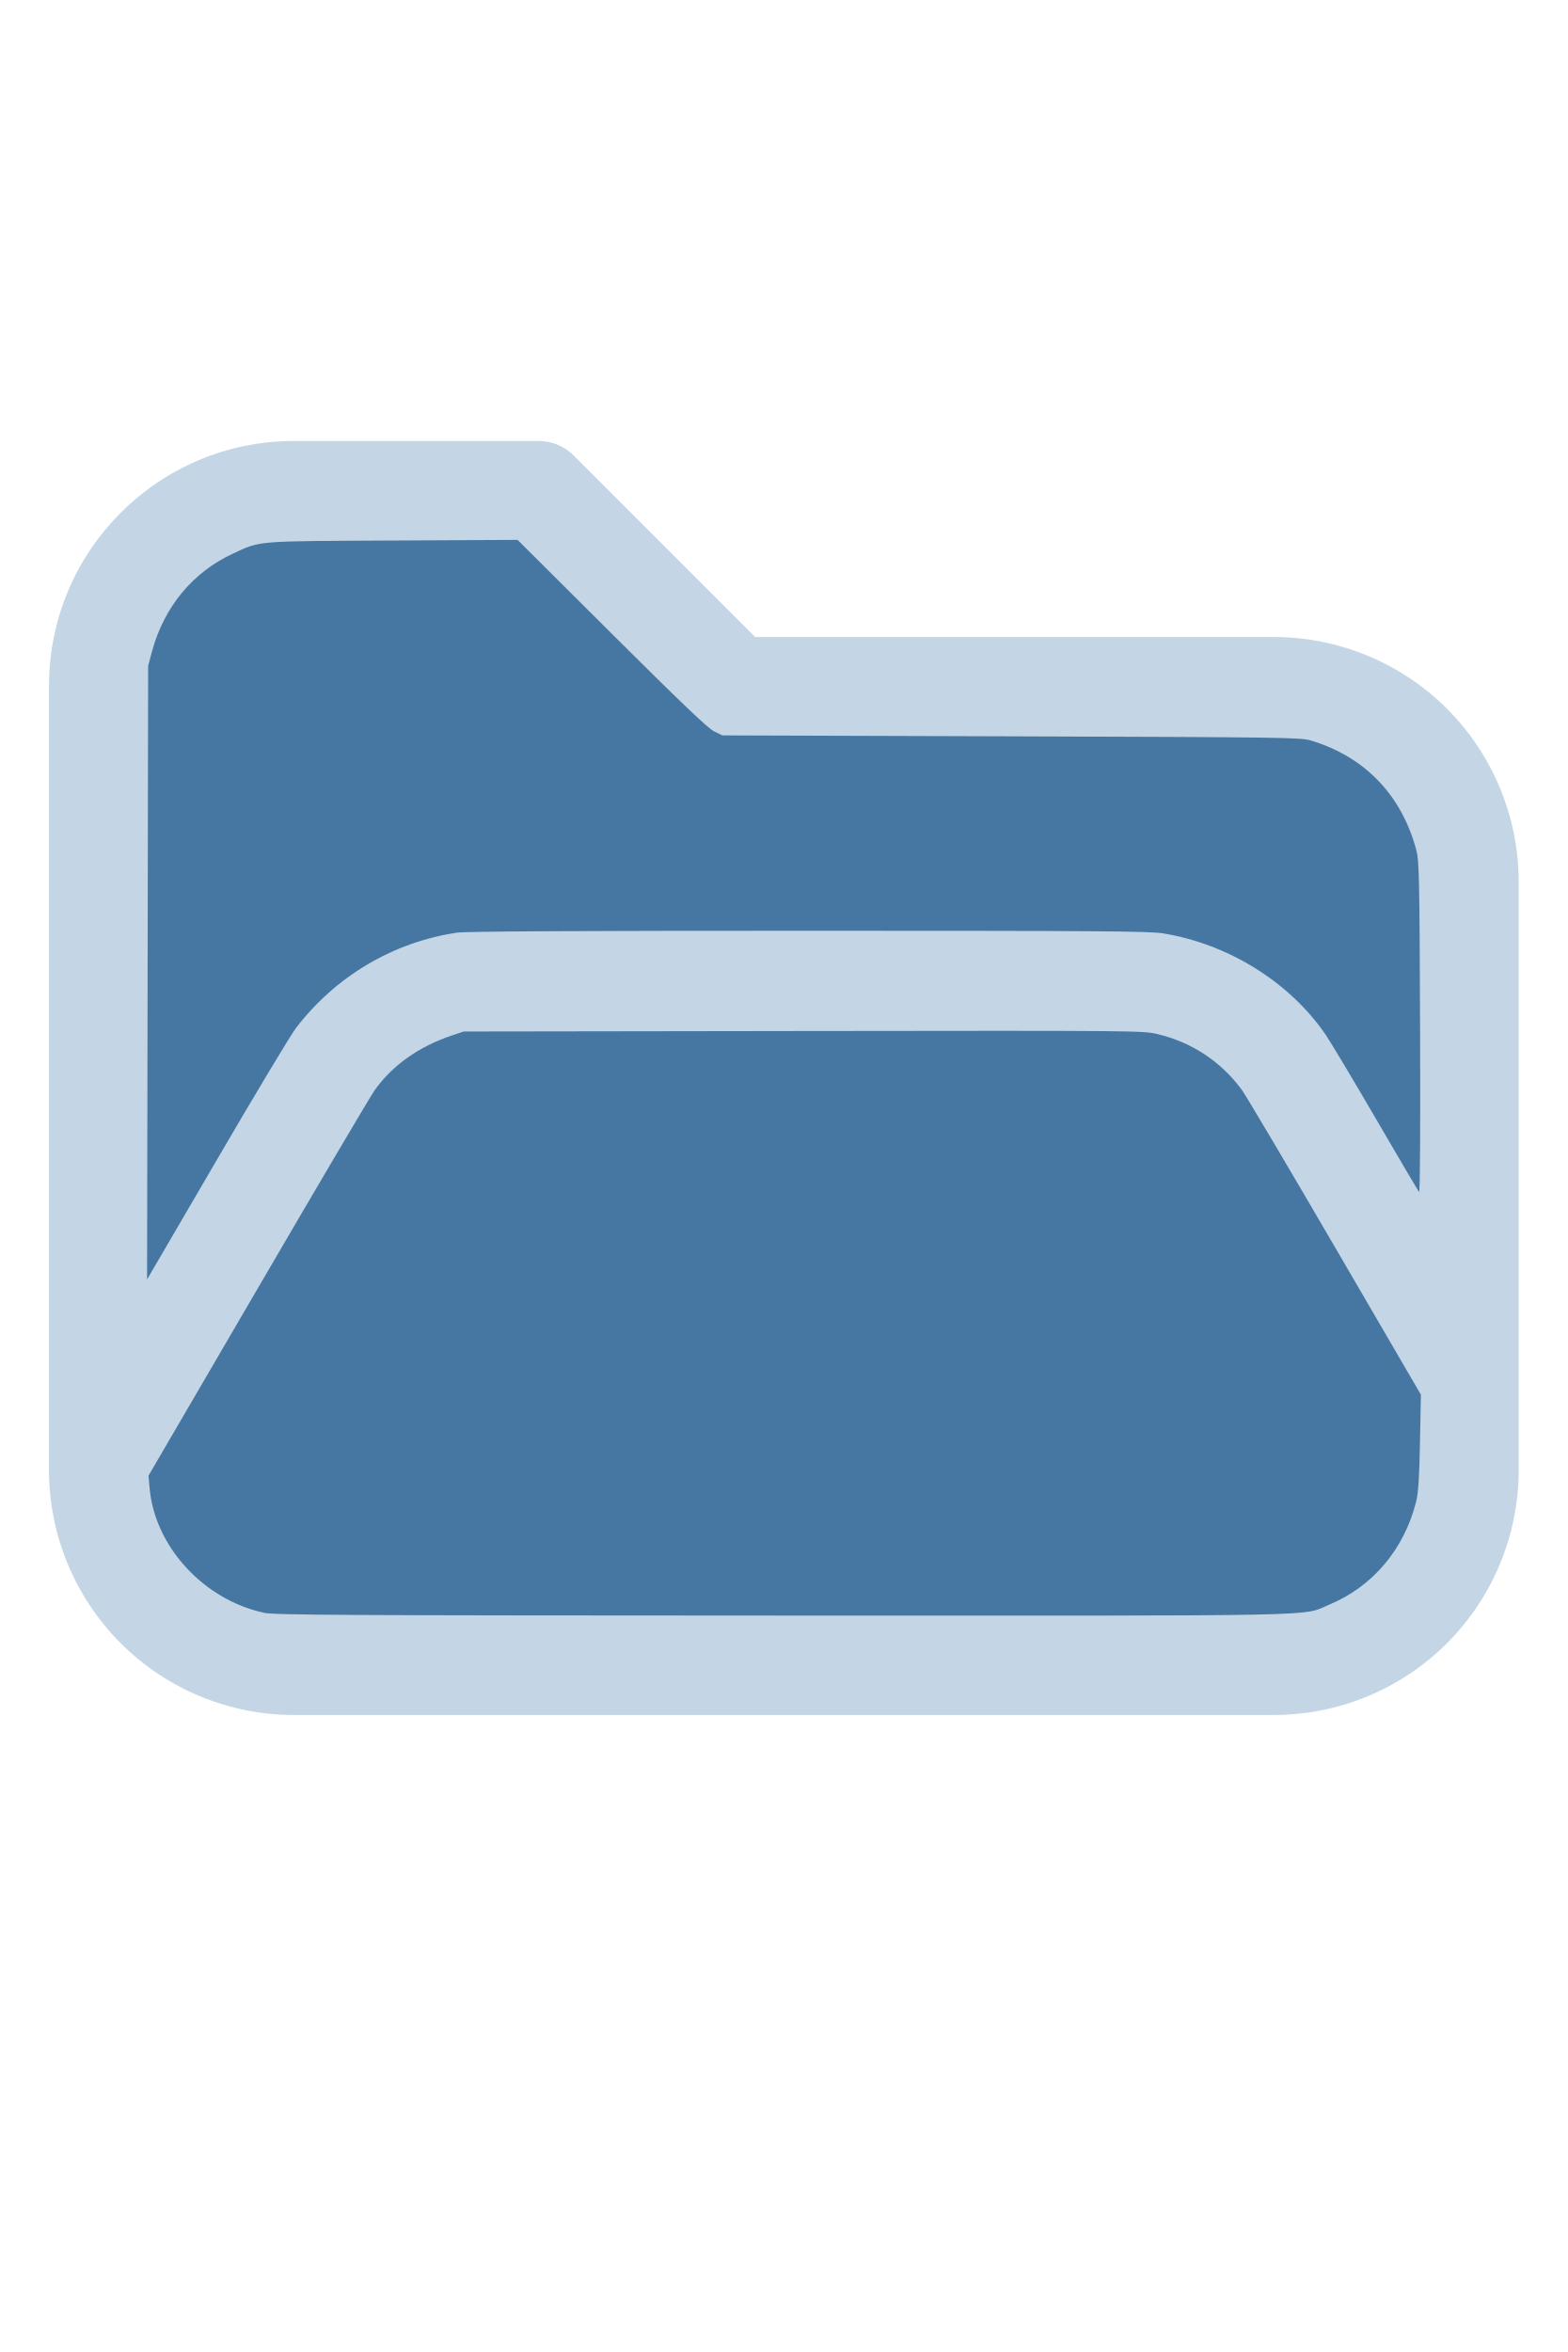
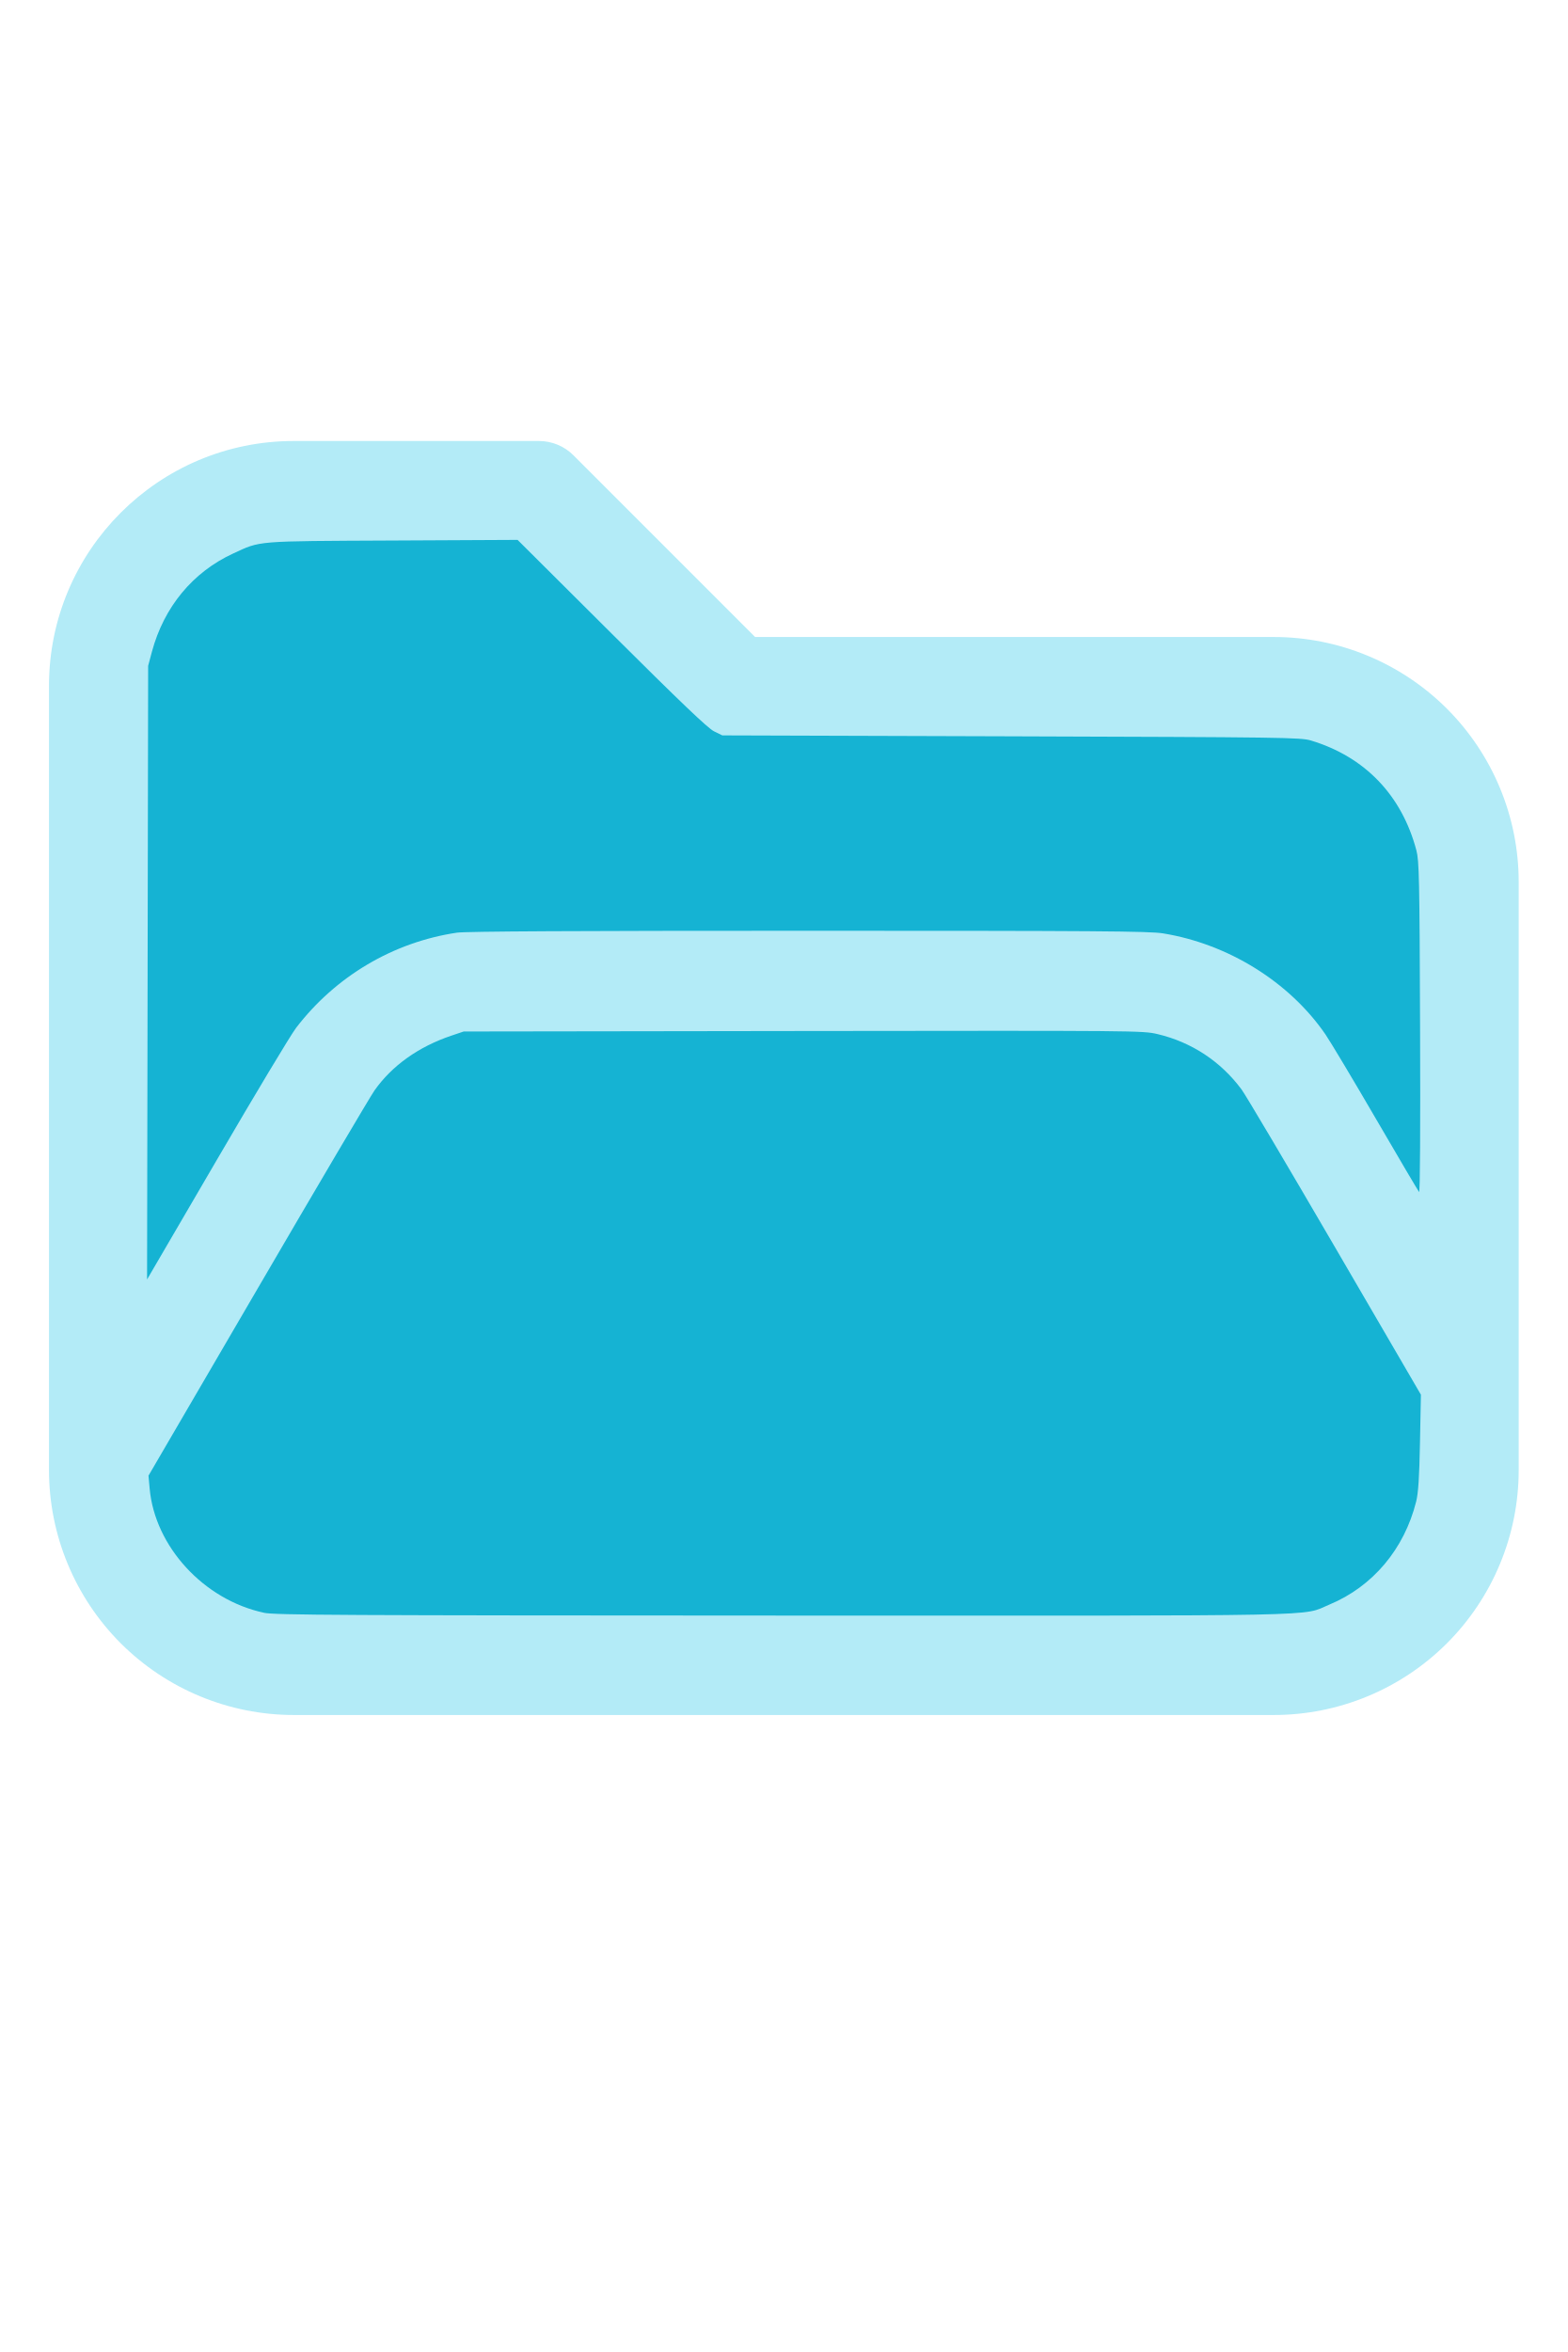
<svg xmlns="http://www.w3.org/2000/svg" version="1.1" width="16" height="24" viewBox="0 0 32 32" xml:space="preserve">
-   <g style="fill:#C4D6E5;">
+   <g style="fill:#B3EBF7;">
    <path d="M1,5.998l0,16.002c-0,1.326 0.527,2.598 1.464,3.536c0.938,0.937 2.21,1.464 3.536,1.464c5.322,0 14.678,-0 20,0c1.326,0 2.598,-0.527 3.536,-1.464c0.937,-0.938 1.464,-2.21 1.464,-3.536c0,-3.486 0,-8.514 0,-12c0,-1.326 -0.527,-2.598 -1.464,-3.536c-0.938,-0.937 -2.21,-1.464 -3.536,-1.464c-0,0 -10.586,0 -10.586,0c0,-0 -3.707,-3.707 -3.707,-3.707c-0.187,-0.188 -0.442,-0.293 -0.707,-0.293l-5.002,0c-2.76,0 -4.998,2.238 -4.998,4.998Zm28,14.415l-3.456,-5.925c-0.538,-0.921 -1.524,-1.488 -2.591,-1.488c-0,0 -12.905,0 -12.906,0c-1.067,0 -2.053,0.567 -2.591,1.488l-4.453,7.635c0.03,0.751 0.342,1.465 0.876,1.998c0.562,0.563 1.325,0.879 2.121,0.879l20,0c0.796,0 1.559,-0.316 2.121,-0.879c0.563,-0.562 0.879,-1.325 0.879,-2.121l0,-1.587Zm0,-3.969l0,-6.444c0,-0.796 -0.316,-1.559 -0.879,-2.121c-0.562,-0.563 -1.325,-0.879 -2.121,-0.879c-7.738,0 -11,0 -11,0c-0.265,0 -0.52,-0.105 -0.707,-0.293c-0,0 -3.707,-3.707 -3.707,-3.707c-0,0 -4.588,0 -4.588,0c-1.656,0 -2.998,1.342 -2.998,2.998l0,12.16l2.729,-4.677c0.896,-1.536 2.54,-2.481 4.318,-2.481c3.354,0 9.552,0 12.906,0c1.778,0 3.422,0.945 4.318,2.481l1.729,2.963Z" />
  </g>
-   <g style="fill:#4677A2;stroke-width:0;">
+   <g style="fill:#15B3D3;stroke-width:0;">
    <path d="M 5.388,24.913 C 4.16,24.651 3.157,23.559 3.054,22.371 L 3.031,22.116 5.261,18.294 C 6.487,16.191 7.56,14.373 7.645,14.253 8.004,13.746 8.542,13.363 9.21,13.137 l 0.255,-0.086 6.929,-0.01 c 6.805,-0.009 6.935,-0.008 7.234,0.063 0.696,0.165 1.29,0.557 1.715,1.13 0.082,0.11 0.939,1.557 1.905,3.215 l 1.756,3.014 -0.019,0.972 c -0.014,0.725 -0.034,1.032 -0.078,1.209 -0.243,0.971 -0.887,1.735 -1.772,2.103 -0.588,0.244 0.247,0.227 -11.162,0.224 -9.028,-0.003 -10.364,-0.01 -10.586,-0.057 z" />
    <path d="M 3.013,11.85 3.024,5.588 3.102,5.297 C 3.348,4.386 3.936,3.676 4.757,3.297 5.329,3.033 5.181,3.045 8.013,3.031 l 2.552,-0.013 1.919,1.911 c 1.404,1.398 1.964,1.933 2.089,1.995 l 0.171,0.084 5.898,0.019 c 5.553,0.018 5.91,0.023 6.116,0.085 1.102,0.332 1.857,1.118 2.154,2.244 0.056,0.214 0.064,0.564 0.075,3.622 0.008,2.032 -5.42e-4,3.371 -0.02,3.349 -0.018,-0.02 -0.414,-0.691 -0.88,-1.492 -0.466,-0.801 -0.931,-1.578 -1.033,-1.727 -0.736,-1.069 -1.984,-1.844 -3.316,-2.06 -0.28,-0.045 -1.345,-0.053 -7.239,-0.053 -4.714,-1.09e-4 -6.993,0.012 -7.172,0.039 -1.3,0.193 -2.477,0.89 -3.284,1.944 -0.108,0.141 -0.836,1.353 -1.618,2.695 L 3.002,18.111 Z" />
  </g>
</svg>
